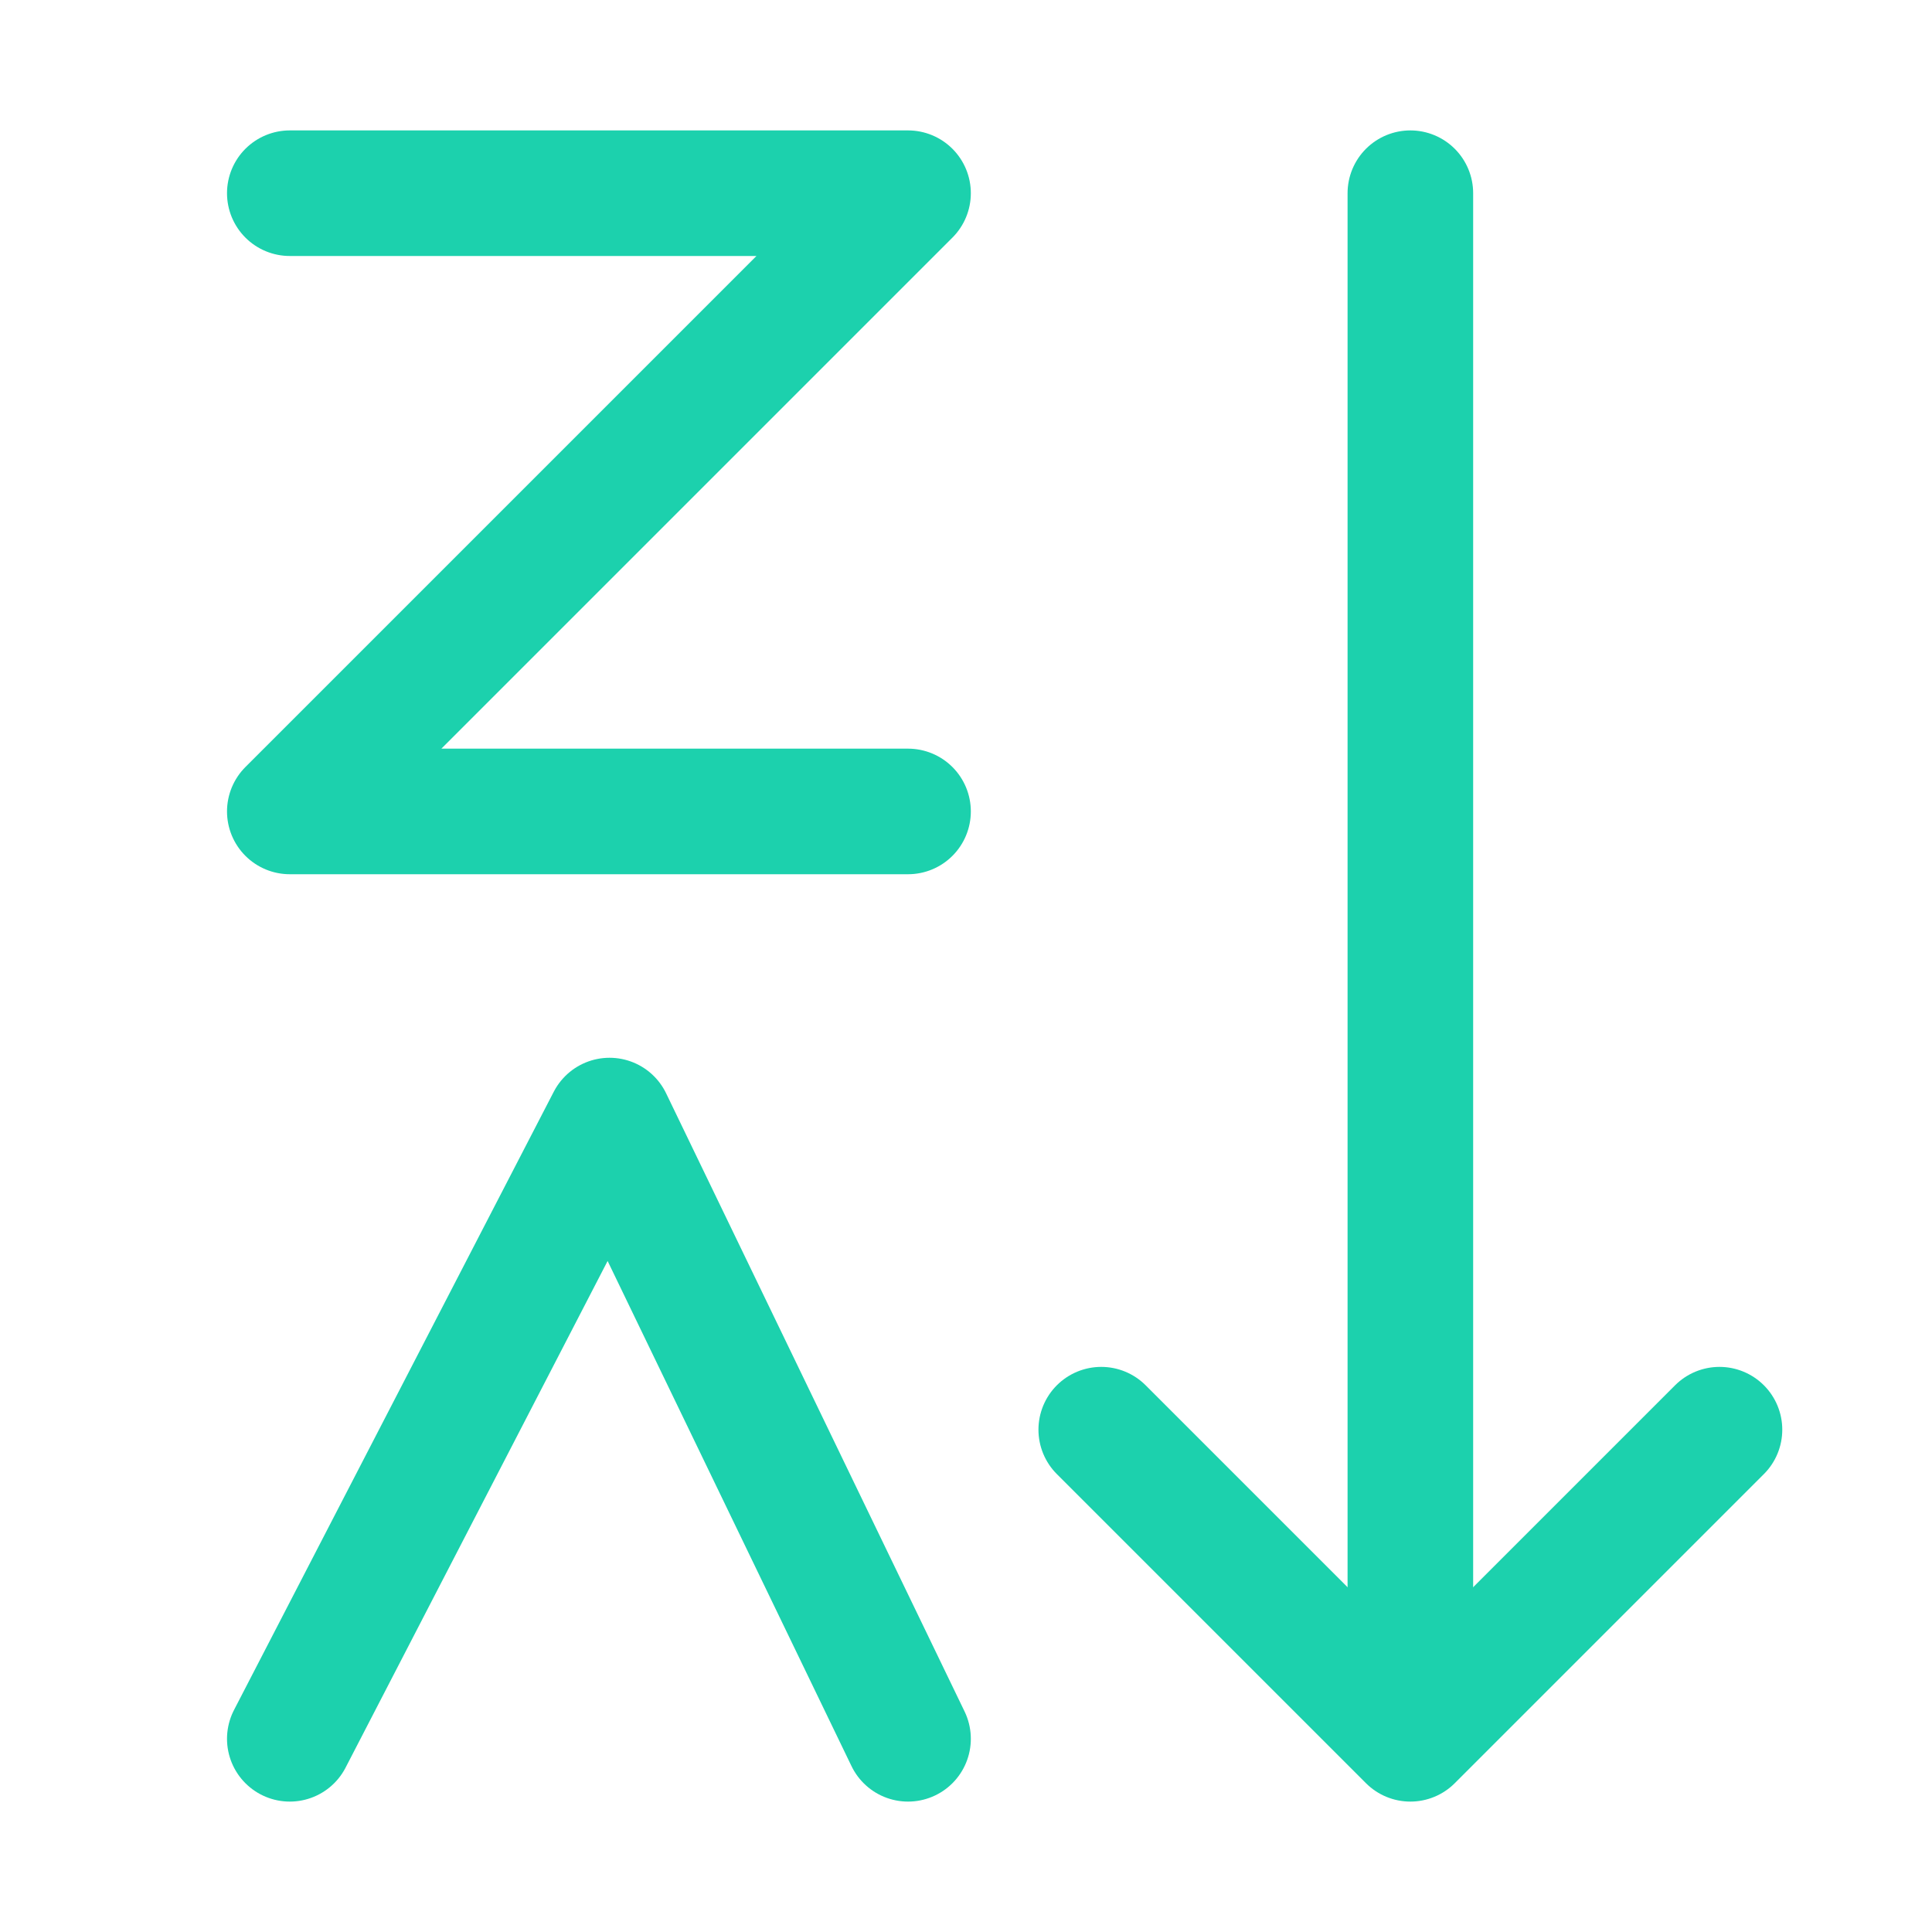
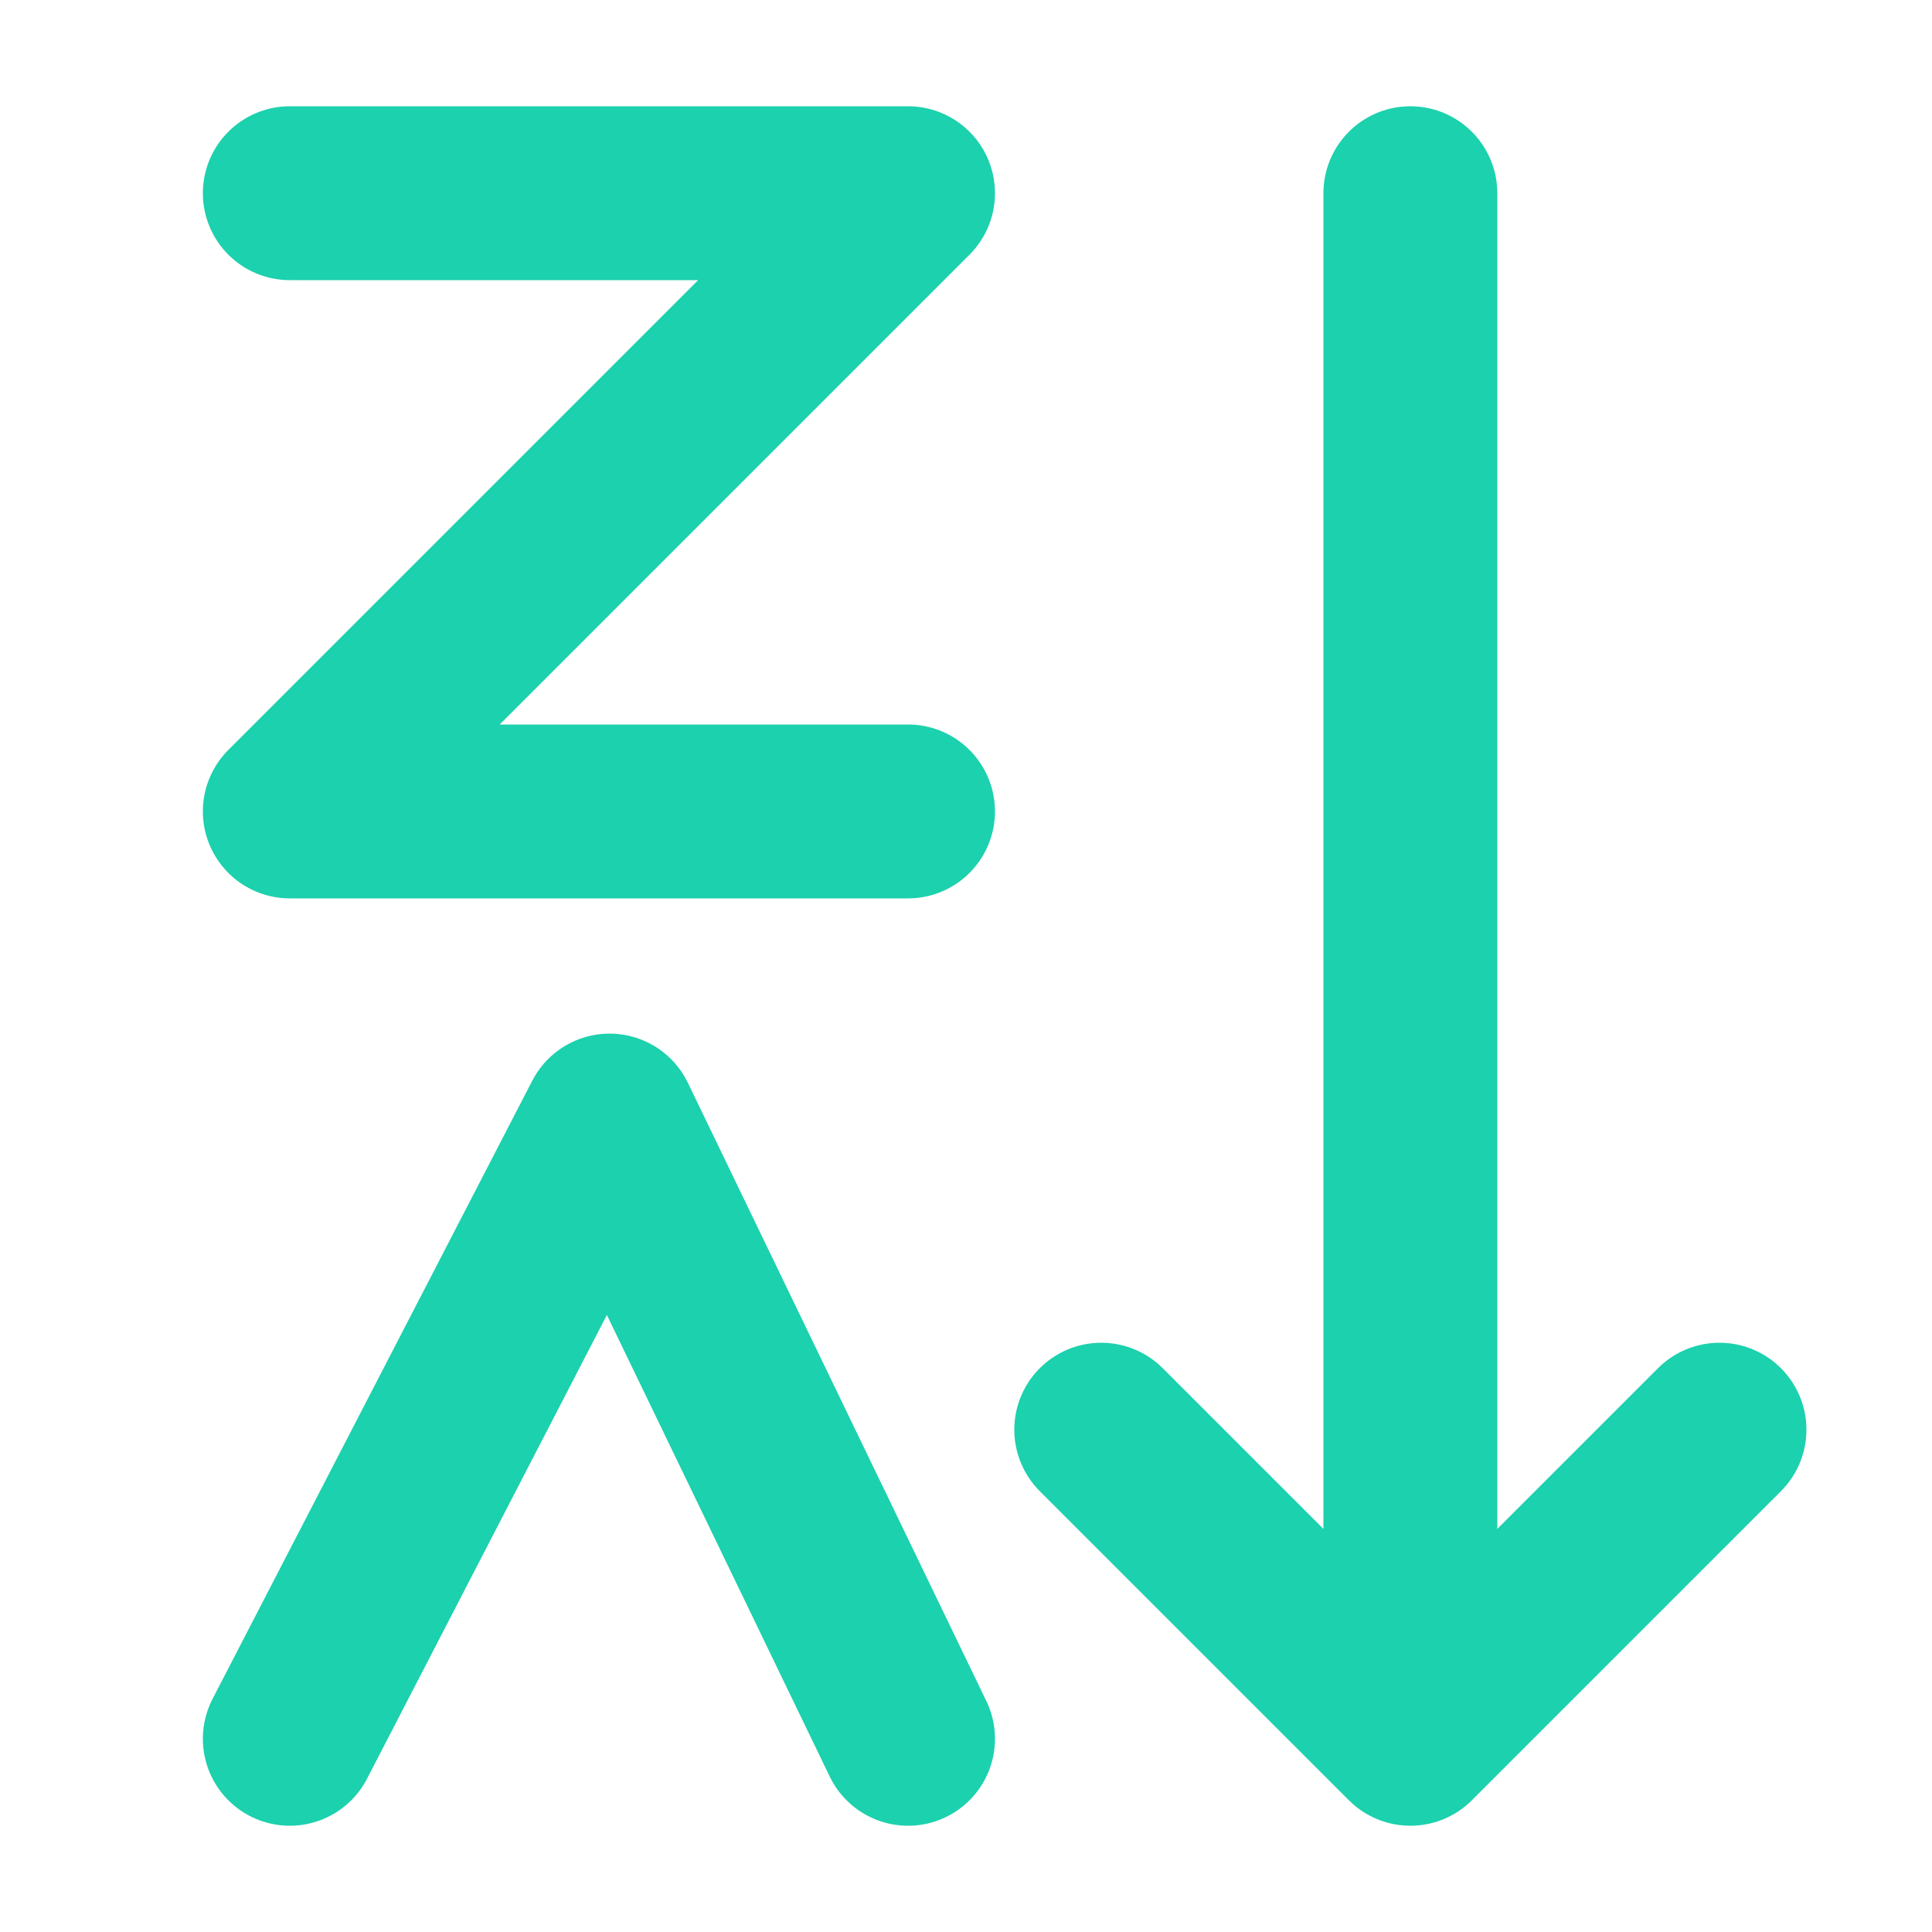
<svg xmlns="http://www.w3.org/2000/svg" width="20" height="20" viewBox="0 0 20 20" fill="none">
-   <g id="icon-inverse-order-lettericon-inverse-order-letter-selected">
+   <g id="icon-inverse-order-letter-selected">
    <g id="Group 7">
-       <path id="Vector" d="M14.6 2V17.8" stroke="#1CD1AD" stroke-width="1.3" stroke-linecap="round" stroke-linejoin="round" />
-       <path id="Vector_2" d="M3 2H9.4L3 8.4H9.4" stroke="#1CD1AD" stroke-width="1.3" stroke-linecap="round" stroke-linejoin="round" />
-       <path id="Vector_3" d="M3 18L6.31 11.6L9.4 18" stroke="#1CD1AD" stroke-width="1.3" stroke-linecap="round" stroke-linejoin="round" />
-       <path id="Vector_4" d="M17.8 14.8L14.6 18L11.4 14.8" stroke="#1CD1AD" stroke-width="1.3" stroke-linecap="round" stroke-linejoin="round" />
+       <path id="Vector" d="M14.6 2V17.8" stroke="#1CD1AD" stroke-width="1.8" stroke-linecap="round" stroke-linejoin="round" />
+       <path id="Vector_2" d="M3 2H9.4L3 8.4H9.4" stroke="#1CD1AD" stroke-width="1.8" stroke-linecap="round" stroke-linejoin="round" />
+       <path id="Vector_3" d="M3 18L6.31 11.6L9.4 18" stroke="#1CD1AD" stroke-width="1.8" stroke-linecap="round" stroke-linejoin="round" />
+       <path id="Vector_4" d="M17.8 14.8L14.6 18L11.4 14.8" stroke="#1CD1AD" stroke-width="1.8" stroke-linecap="round" stroke-linejoin="round" />
    </g>
  </g>
</svg>
